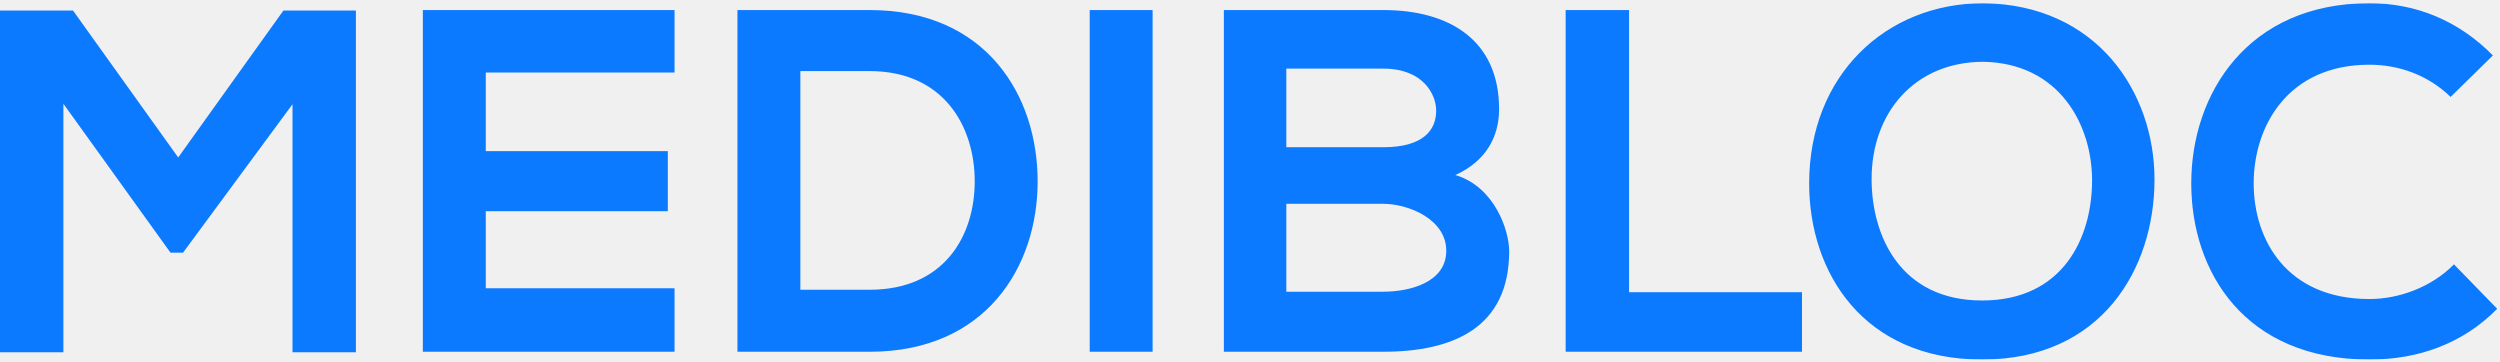
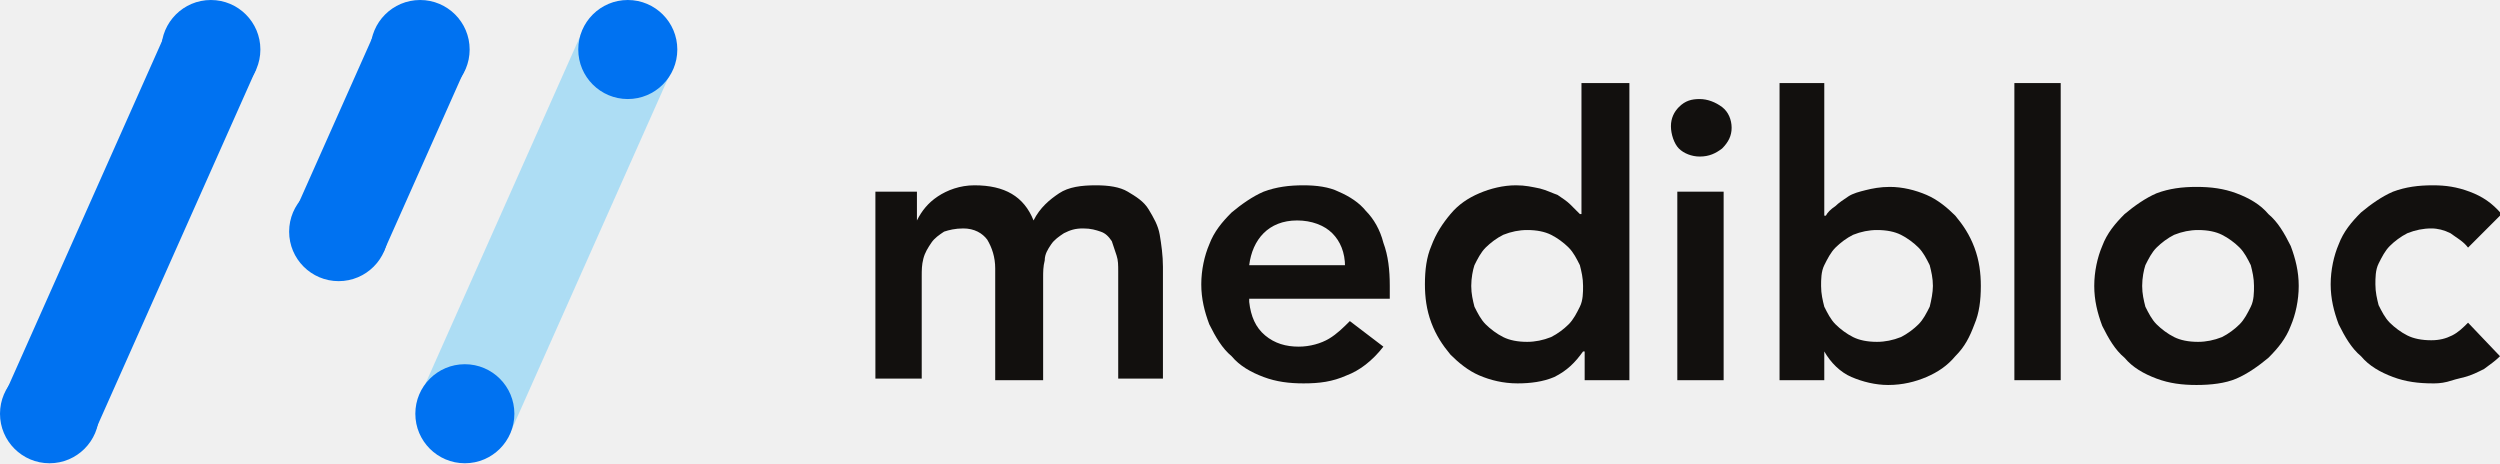
- <svg xmlns="http://www.w3.org/2000/svg" xmlns:xlink="http://www.w3.org/1999/xlink" width="180" height="26" viewBox="0 0 180 26">
-   <defs>
-     <path id="a" d="M0 25.768h179.799V.11H0z" />
-   </defs>
-   <g fill="none" fill-rule="evenodd">
-     <path fill="#0B7AFF" d="M20.404.76L12.83 11.337 5.256.759H0v24.603h4.564V7.472l7.713 10.72h.9L21.06 7.506v17.855h4.565V.759zM30.445 25.326V.724h18.122v4.498H34.975v5.66h13.108v4.322H34.975v5.553h13.592v4.57z" />
-     <g transform="translate(0 .12)">
-       <path fill="#0B7AFF" d="M62.606 20.742c5.396 0 7.574-3.902 7.574-7.803 0-3.935-2.213-7.942-7.574-7.942h-4.98v15.745h4.98zM74.71 12.94c0 6.151-3.734 12.267-12.104 12.267h-9.51V.603h9.51C71.01.603 74.71 6.754 74.71 12.94z" />
-       <mask id="b" fill="#fff">
-         <use xlink:href="#a" />
-       </mask>
-       <path fill="#0B7AFF" d="M78.458 25.205h4.53V.603h-4.53zM99.6 10.48c2.871 0 3.805-1.231 3.805-2.637 0-1.125-.9-3.022-3.805-3.022h-6.985v5.659H99.6zm0 10.403c1.833 0 4.531-.633 4.531-2.953 0-2.249-2.698-3.374-4.53-3.374h-6.986v6.327H99.6zm8.335-13.145c0 1.933-.899 3.725-3.147 4.745 2.836.844 3.873 4.006 3.873 5.482 0 5.518-4.046 7.24-9.06 7.24H88.118V.604H99.6c4.773 0 8.335 2.18 8.335 7.135zM117.293 20.918h12.45v4.288h-17.016V.603h4.566zM142.71 21.515c5.843 0 7.919-4.534 7.919-8.646 0-4.006-2.352-8.435-7.816-8.54-4.98 0-8.058 3.69-8.058 8.435 0 4.147 2.11 8.751 7.954 8.751m12.415-8.716c0 6.432-3.804 12.969-12.415 12.969-8.508 0-12.45-6.221-12.45-12.688 0-7.767 5.498-12.969 12.554-12.969 8.162.106 12.311 6.397 12.311 12.688M170.6 25.768c-8.992 0-12.83-6.326-12.83-12.688 0-6.432 4.046-12.969 12.83-12.969 3.32 0 6.398 1.23 8.887 3.761l-3.043 2.987c-1.625-1.58-3.735-2.32-5.844-2.32-5.88 0-8.335 4.429-8.335 8.541 0 4.077 2.387 8.33 8.335 8.33 2.11 0 4.46-.843 6.086-2.496l3.112 3.199c-2.49 2.53-5.706 3.655-9.198 3.655" mask="url(#b)" />
+ <svg xmlns="http://www.w3.org/2000/svg" version="1.1" id="Layer_1" x="0px" y="0px" width="156.5" height="29" viewBox="0 0 156.5 29" style="enable-background:new 0 0 156.5 29;" xml:space="preserve">
+   <style type="text/css">
+ 	.st0{opacity:0.28;fill:#00ACFF;}
+ 	.st1{fill:#0072F1;}
+ 	.st2{fill:#12100E;}
+ </style>
+   <g>
+     <g>
+       <g>
+         <rect x="31.1" y="2" transform="matrix(-0.9135 -0.4067 0.4067 -0.9135 59.5035 41.6479)" class="st0" width="6.1" height="25" />
+         <g>
+           <circle class="st1" cx="39.3" cy="3.1" r="3.1" />
+         </g>
+         <g>
+           <circle class="st1" cx="29.1" cy="25.9" r="3.1" />
+         </g>
+       </g>
+       <g>
+         <rect x="5.1" y="2" transform="matrix(-0.9135 -0.4067 0.4067 -0.9135 9.7148 31.065)" class="st1" width="6.1" height="25" />
+         <g>
+           <circle class="st1" cx="13.2" cy="3.1" r="3.1" />
+         </g>
+         <g>
+           <circle class="st1" cx="3.1" cy="25.9" r="3.1" />
+         </g>
+       </g>
+       <g>
+         <rect x="20.6" y="2.5" transform="matrix(-0.9135 -0.4067 0.4067 -0.9135 41.8034 26.4544)" class="st1" width="6.1" height="12.5" />
+         <g>
+           <circle class="st1" cx="26.3" cy="3.1" r="3.1" />
+         </g>
+         <g>
+           <circle class="st1" cx="21.2" cy="14.5" r="3.1" />
+         </g>
+       </g>
+     </g>
+     <g>
+       <g>
+         <path class="st2" d="M54.6,12h2.8v1.8h0c0.3-0.6,0.7-1.1,1.3-1.5c0.6-0.4,1.4-0.7,2.3-0.7c1.9,0,3.1,0.7,3.7,2.2     c0.4-0.8,1-1.3,1.6-1.7c0.6-0.4,1.4-0.5,2.3-0.5c0.8,0,1.5,0.1,2,0.4c0.5,0.3,1,0.6,1.3,1.1c0.3,0.5,0.6,1,0.7,1.6     c0.1,0.6,0.2,1.3,0.2,2v7H70v-6.7c0-0.4,0-0.7-0.1-1c-0.1-0.3-0.2-0.6-0.3-0.9c-0.2-0.3-0.4-0.5-0.7-0.6     c-0.3-0.1-0.6-0.2-1.1-0.2c-0.5,0-0.8,0.1-1.2,0.3c-0.3,0.2-0.6,0.4-0.8,0.7c-0.2,0.3-0.4,0.6-0.4,1c-0.1,0.4-0.1,0.7-0.1,1.1     v6.4h-3v-7c0-0.7-0.2-1.3-0.5-1.8c-0.3-0.4-0.8-0.7-1.5-0.7c-0.5,0-0.9,0.1-1.2,0.2c-0.3,0.2-0.6,0.4-0.8,0.7     c-0.2,0.3-0.4,0.6-0.5,1c-0.1,0.4-0.1,0.7-0.1,1.1v6.4h-2.9V12z" />
+         <path class="st2" d="M78.2,18.9c0.1,0.9,0.4,1.6,1,2.1c0.6,0.5,1.3,0.7,2.1,0.7c0.7,0,1.4-0.2,1.9-0.5c0.5-0.3,0.9-0.7,1.3-1.1     l2.1,1.6c-0.7,0.9-1.5,1.5-2.3,1.8c-0.9,0.4-1.7,0.5-2.7,0.5c-0.9,0-1.7-0.1-2.5-0.4s-1.5-0.7-2-1.3c-0.6-0.5-1-1.2-1.4-2     c-0.3-0.8-0.5-1.6-0.5-2.5s0.2-1.8,0.5-2.5c0.3-0.8,0.8-1.4,1.4-2c0.6-0.5,1.3-1,2-1.3c0.8-0.3,1.6-0.4,2.5-0.4     c0.8,0,1.6,0.1,2.2,0.4c0.7,0.3,1.3,0.7,1.7,1.2c0.5,0.5,0.9,1.2,1.1,2c0.3,0.8,0.4,1.7,0.4,2.7v0.8H78.2z M84.2,16.7     c0-0.9-0.3-1.6-0.8-2.1c-0.5-0.5-1.3-0.8-2.2-0.8c-0.9,0-1.6,0.3-2.1,0.8c-0.5,0.5-0.8,1.2-0.9,2H84.2z" />
+         <path class="st2" d="M99.1,22L99.1,22c-0.5,0.7-1,1.2-1.8,1.6C96.6,23.9,95.8,24,95,24c-0.9,0-1.7-0.2-2.4-0.5     c-0.7-0.3-1.3-0.8-1.8-1.3c-0.5-0.6-0.9-1.2-1.2-2c-0.3-0.8-0.4-1.6-0.4-2.4c0-0.9,0.1-1.7,0.4-2.4c0.3-0.8,0.7-1.4,1.2-2     c0.5-0.6,1.1-1,1.8-1.3c0.7-0.3,1.5-0.5,2.3-0.5c0.6,0,1,0.1,1.5,0.2c0.4,0.1,0.8,0.3,1.1,0.4c0.3,0.2,0.6,0.4,0.8,0.6     c0.2,0.2,0.4,0.4,0.6,0.6h0.1V5.2h3v18.6h-2.8V22z M92.1,17.9c0,0.5,0.1,0.9,0.2,1.3c0.2,0.4,0.4,0.8,0.7,1.1     c0.3,0.3,0.7,0.6,1.1,0.8c0.4,0.2,0.9,0.3,1.5,0.3c0.5,0,1-0.1,1.5-0.3c0.4-0.2,0.8-0.5,1.1-0.8c0.3-0.3,0.5-0.7,0.7-1.1     c0.2-0.4,0.2-0.9,0.2-1.3c0-0.5-0.1-0.9-0.2-1.3c-0.2-0.4-0.4-0.8-0.7-1.1c-0.3-0.3-0.7-0.6-1.1-0.8c-0.4-0.2-0.9-0.3-1.5-0.3     c-0.5,0-1,0.1-1.5,0.3c-0.4,0.2-0.8,0.5-1.1,0.8c-0.3,0.3-0.5,0.7-0.7,1.1C92.2,16.9,92.1,17.4,92.1,17.9z" />
+         <path class="st2" d="M104.6,7.9c0-0.5,0.2-0.9,0.5-1.2c0.4-0.4,0.8-0.5,1.3-0.5c0.5,0,1,0.2,1.4,0.5c0.4,0.3,0.6,0.8,0.6,1.3     s-0.2,0.9-0.6,1.3c-0.4,0.3-0.8,0.5-1.4,0.5c-0.5,0-1-0.2-1.3-0.5S104.6,8.4,104.6,7.9z M105,12h2.9v11.8H105V12z" />
+         <path class="st2" d="M111.2,5.2h3v8.3h0.1c0.1-0.2,0.3-0.4,0.6-0.6c0.2-0.2,0.5-0.4,0.8-0.6c0.3-0.2,0.7-0.3,1.1-0.4     c0.4-0.1,0.9-0.2,1.5-0.2c0.8,0,1.6,0.2,2.3,0.5c0.7,0.3,1.3,0.8,1.8,1.3c0.5,0.6,0.9,1.2,1.2,2s0.4,1.6,0.4,2.4     c0,0.9-0.1,1.7-0.4,2.4c-0.3,0.8-0.6,1.4-1.2,2c-0.5,0.6-1.1,1-1.8,1.3c-0.7,0.3-1.5,0.5-2.4,0.5c-0.8,0-1.6-0.2-2.3-0.5     c-0.7-0.3-1.3-0.9-1.7-1.6h0v1.8h-2.8V5.2z M121,17.9c0-0.5-0.1-0.9-0.2-1.3c-0.2-0.4-0.4-0.8-0.7-1.1c-0.3-0.3-0.7-0.6-1.1-0.8     c-0.4-0.2-0.9-0.3-1.5-0.3c-0.5,0-1,0.1-1.5,0.3c-0.4,0.2-0.8,0.5-1.1,0.8c-0.3,0.3-0.5,0.7-0.7,1.1c-0.2,0.4-0.2,0.9-0.2,1.3     c0,0.5,0.1,0.9,0.2,1.3c0.2,0.4,0.4,0.8,0.7,1.1c0.3,0.3,0.7,0.6,1.1,0.8c0.4,0.2,0.9,0.3,1.5,0.3c0.5,0,1-0.1,1.5-0.3     c0.4-0.2,0.8-0.5,1.1-0.8c0.3-0.3,0.5-0.7,0.7-1.1C120.9,18.8,121,18.3,121,17.9z" />
+         <path class="st2" d="M126.1,5.2h2.9v18.6h-2.9V5.2z" />
+         <path class="st2" d="M131.1,17.9c0-0.9,0.2-1.8,0.5-2.5c0.3-0.8,0.8-1.4,1.4-2c0.6-0.5,1.3-1,2-1.3c0.8-0.3,1.6-0.4,2.5-0.4     c0.9,0,1.7,0.1,2.5,0.4c0.8,0.3,1.5,0.7,2,1.3c0.6,0.5,1,1.2,1.4,2c0.3,0.8,0.5,1.6,0.5,2.5s-0.2,1.8-0.5,2.5     c-0.3,0.8-0.8,1.4-1.4,2c-0.6,0.5-1.3,1-2,1.3s-1.6,0.4-2.5,0.4c-0.9,0-1.7-0.1-2.5-0.4s-1.5-0.7-2-1.3c-0.6-0.5-1-1.2-1.4-2     C131.3,19.6,131.1,18.8,131.1,17.9z M134.1,17.9c0,0.5,0.1,0.9,0.2,1.3c0.2,0.4,0.4,0.8,0.7,1.1c0.3,0.3,0.7,0.6,1.1,0.8     c0.4,0.2,0.9,0.3,1.5,0.3c0.5,0,1-0.1,1.5-0.3c0.4-0.2,0.8-0.5,1.1-0.8c0.3-0.3,0.5-0.7,0.7-1.1c0.2-0.4,0.2-0.9,0.2-1.3     c0-0.5-0.1-0.9-0.2-1.3c-0.2-0.4-0.4-0.8-0.7-1.1c-0.3-0.3-0.7-0.6-1.1-0.8c-0.4-0.2-0.9-0.3-1.5-0.3c-0.5,0-1,0.1-1.5,0.3     c-0.4,0.2-0.8,0.5-1.1,0.8c-0.3,0.3-0.5,0.7-0.7,1.1C134.2,16.9,134.1,17.4,134.1,17.9z" />
+         <path class="st2" d="M154.5,15.5c-0.3-0.4-0.7-0.6-1.1-0.9c-0.4-0.2-0.8-0.3-1.2-0.3c-0.5,0-1,0.1-1.5,0.3     c-0.4,0.2-0.8,0.5-1.1,0.8c-0.3,0.3-0.5,0.7-0.7,1.1c-0.2,0.4-0.2,0.9-0.2,1.3c0,0.5,0.1,0.9,0.2,1.3c0.2,0.4,0.4,0.8,0.7,1.1     c0.3,0.3,0.7,0.6,1.1,0.8c0.4,0.2,0.9,0.3,1.5,0.3c0.5,0,0.9-0.1,1.3-0.3c0.4-0.2,0.7-0.5,1-0.8l2,2.1c-0.3,0.3-0.6,0.5-1,0.8     c-0.4,0.2-0.8,0.4-1.2,0.5c-0.4,0.1-0.8,0.2-1.1,0.3c-0.4,0.1-0.7,0.1-0.9,0.1c-0.9,0-1.7-0.1-2.5-0.4s-1.5-0.7-2-1.3     c-0.6-0.5-1-1.2-1.4-2c-0.3-0.8-0.5-1.6-0.5-2.5s0.2-1.8,0.5-2.5c0.3-0.8,0.8-1.4,1.4-2c0.6-0.5,1.3-1,2-1.3     c0.8-0.3,1.6-0.4,2.5-0.4c0.8,0,1.5,0.1,2.3,0.4c0.8,0.3,1.4,0.7,2,1.4L154.5,15.5z" />
+       </g>
    </g>
  </g>
</svg>
